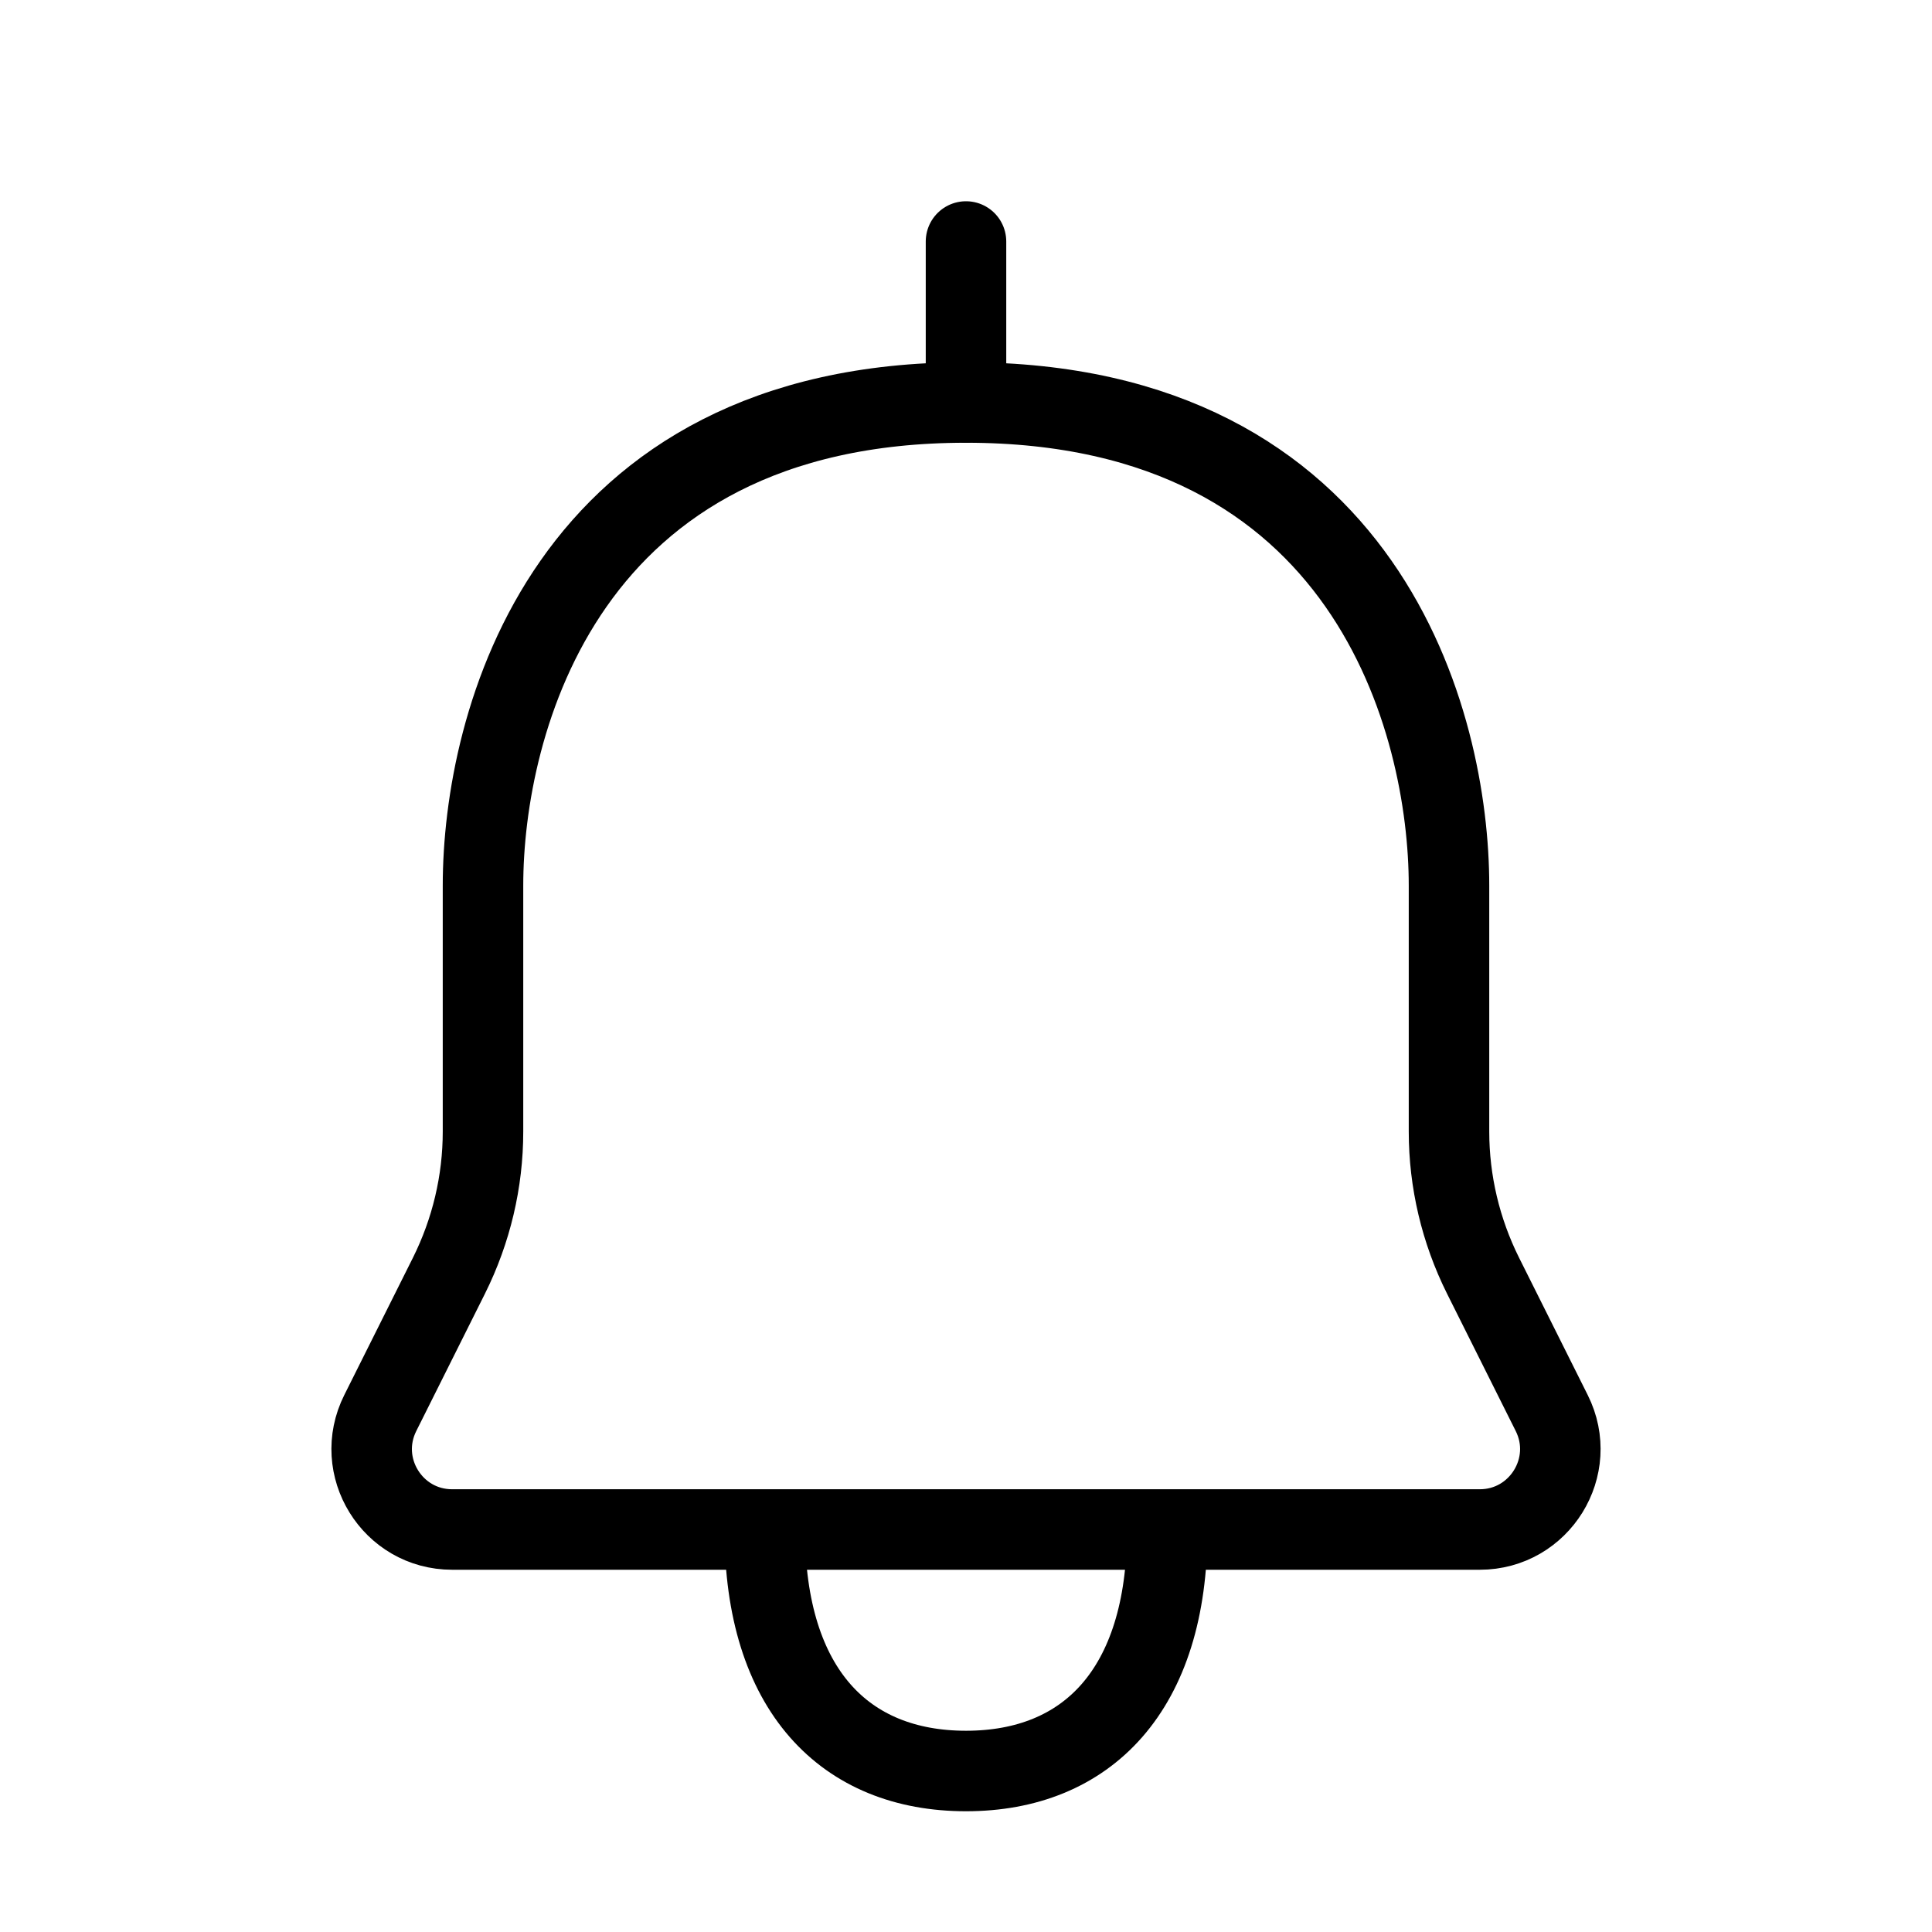
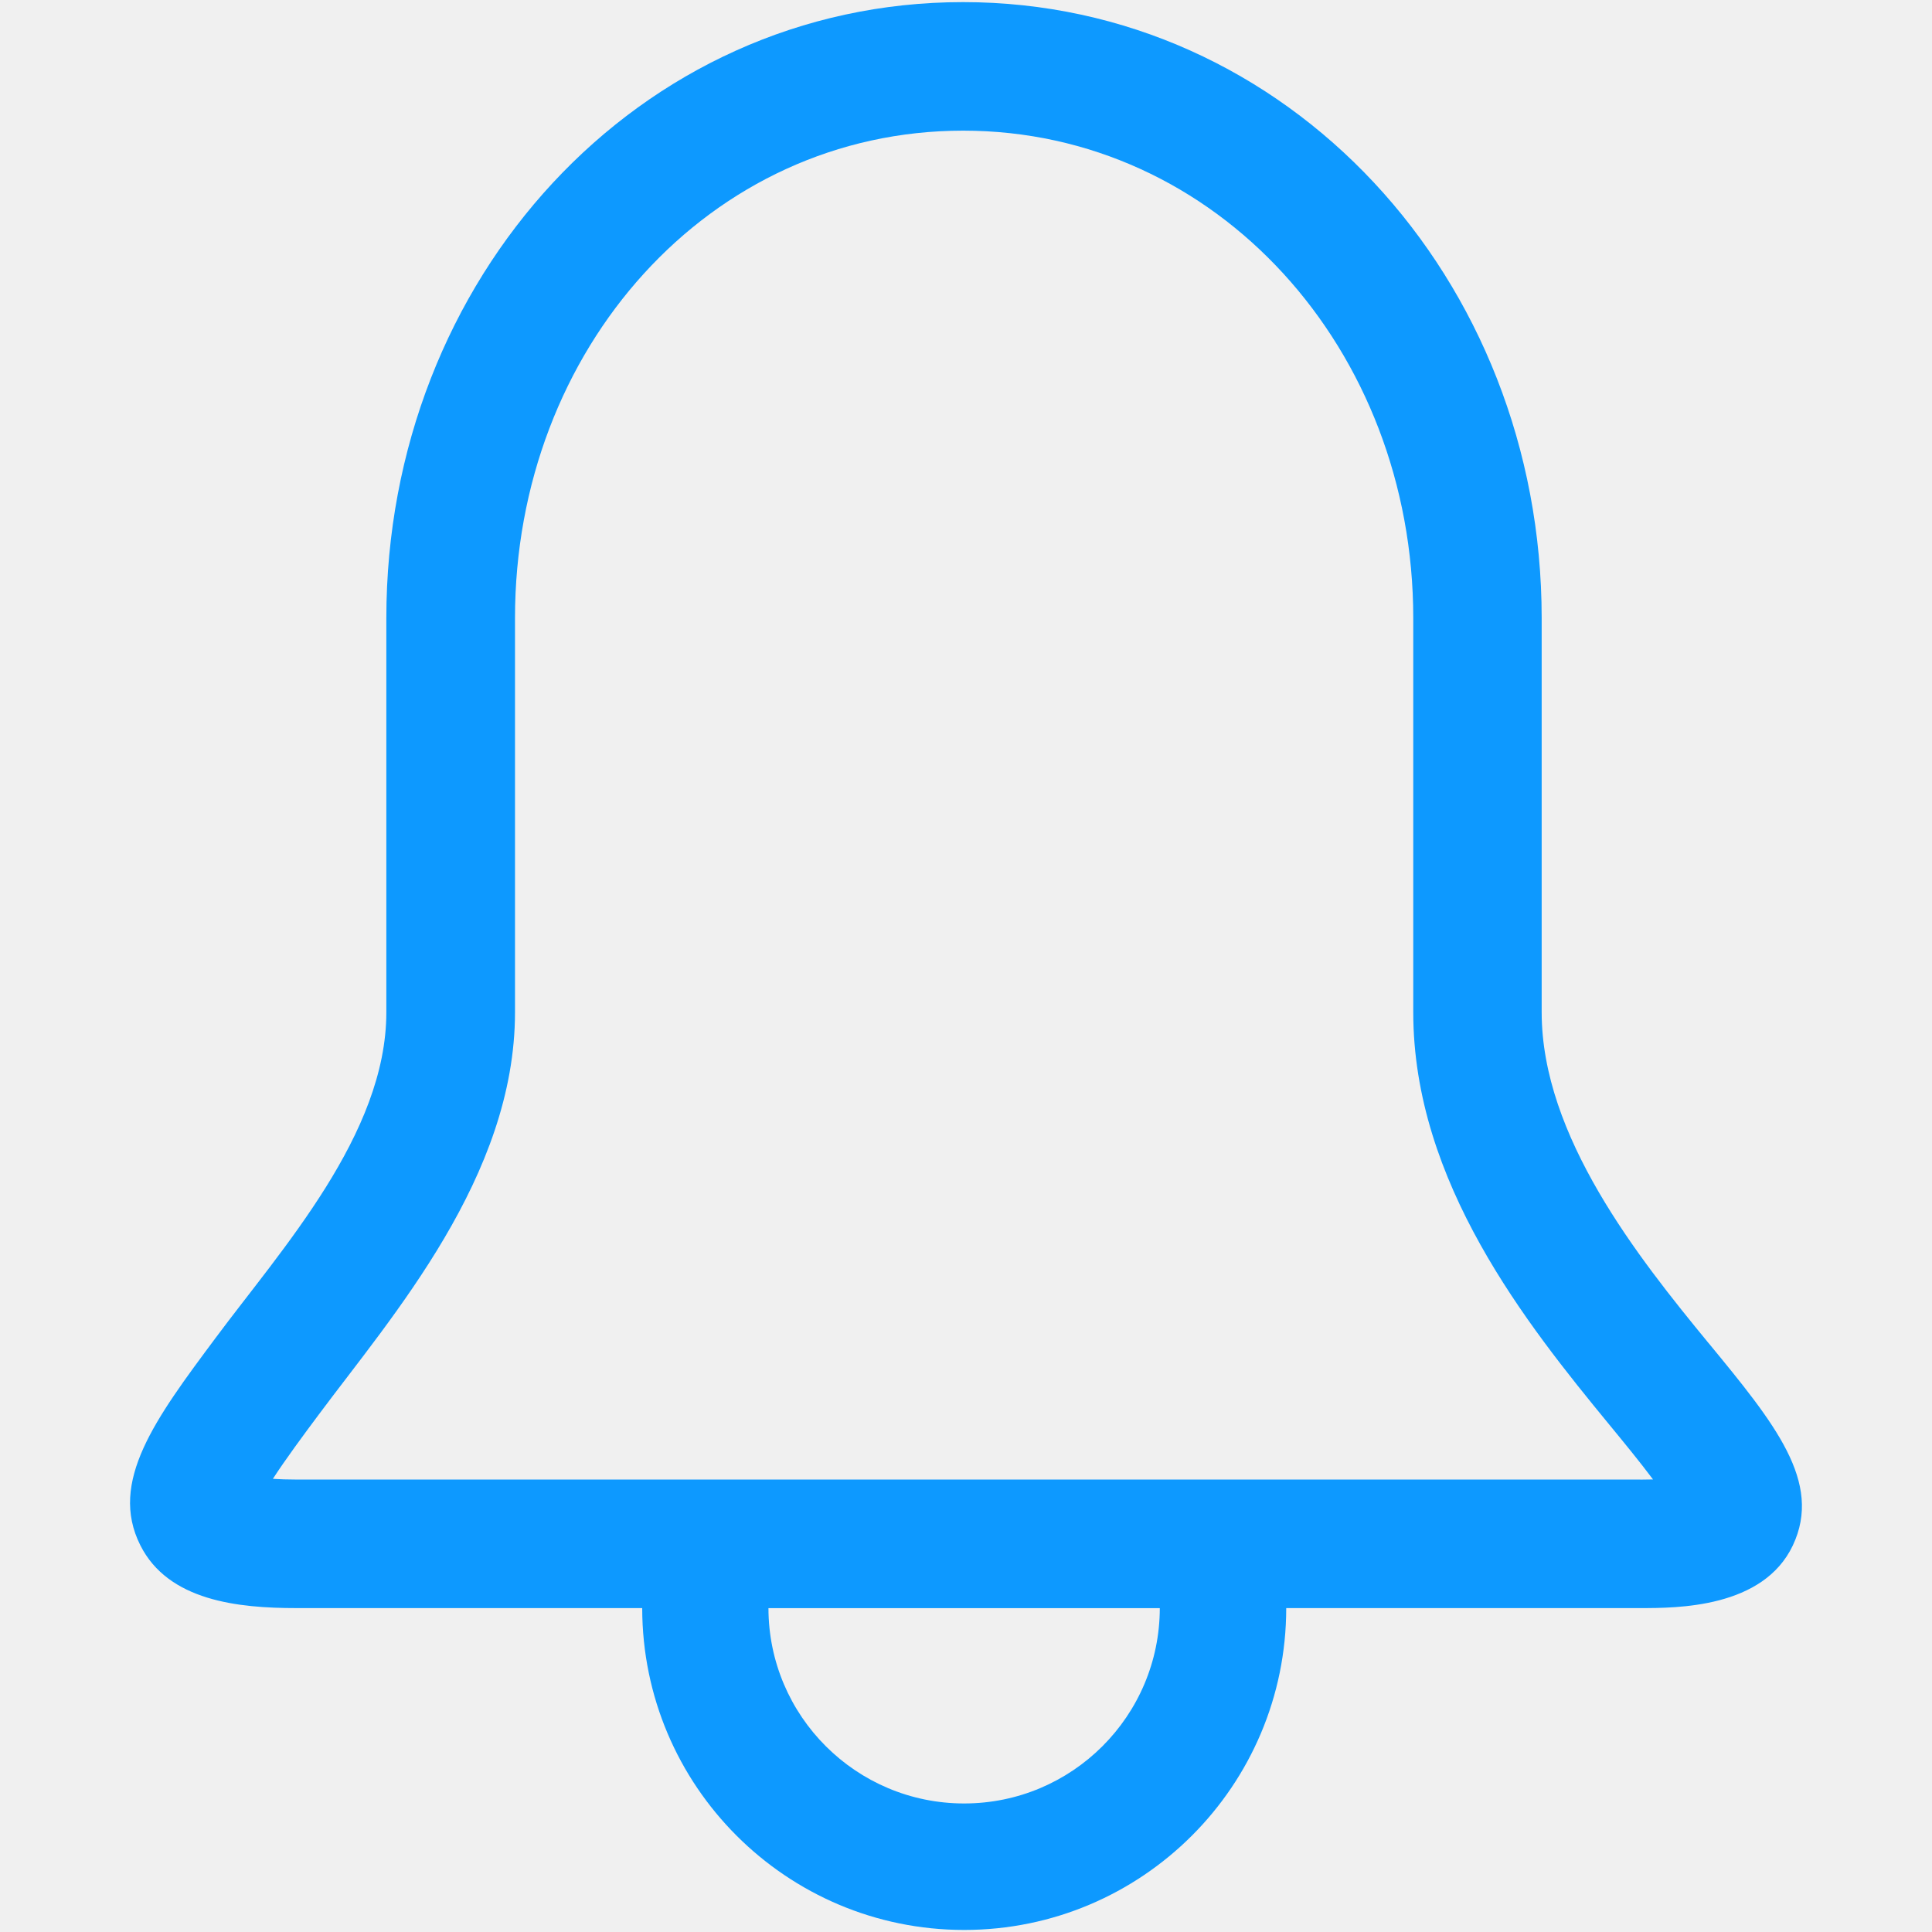
- <svg xmlns="http://www.w3.org/2000/svg" width="800px" height="800px" viewBox="0 0 24 24" fill="none">
-   <g clip-path="url(#clip0_15_159)">
-     <rect width="24" height="24" fill="white" />
-     <path d="M9.5 19C8.896 19 7.012 19 5.617 19C4.874 19 4.391 18.218 4.724 17.553L5.578 15.845C5.855 15.289 6 14.677 6 14.056C6 13.287 6 12.143 6 11C6 9 7 5 12 5C17 5 18 9 18 11C18 12.143 18 13.287 18 14.056C18 14.677 18.145 15.289 18.422 15.845L19.276 17.553C19.609 18.218 19.125 19 18.382 19H14.5M9.5 19C9.5 21 10.5 22 12 22C13.5 22 14.5 21 14.5 19M9.5 19C11.062 19 14.5 19 14.5 19" stroke="#000000" stroke-linejoin="round" />
-     <path d="M12 5V3" stroke="#000000" stroke-linecap="round" stroke-linejoin="round" />
+ <svg xmlns="http://www.w3.org/2000/svg" fill="#0d99ff" width="800px" height="800px" viewBox="0 0 32 32" version="1.1">
+   <g id="SVGRepo_bgCarrier" stroke-width="0" />
+   <g id="SVGRepo_tracerCarrier" stroke-linecap="round" stroke-linejoin="round" />
+   <g id="SVGRepo_iconCarrier">
+     <path d="M28.3 22.247c-1.167-1.419-2.765-3.429-2.765-5.48v-6.53c0-5.625-4.207-10.202-9.584-10.202-5.378 0-9.552 4.577-9.552 10.202v6.53c0 2.016-1.734 3.921-2.833 5.4-0.989 1.328-1.77 2.378-1.242 3.427 0.463 0.923 1.624 1.041 2.583 1.041h5.73c0.002 2.944 2.389 5.331 5.333 5.331s5.333-2.386 5.334-5.331h5.864c0.61 0 2.036 0 2.527-1.038 0.495-1.050-0.297-2.016-1.395-3.351zM15.969 29.871c-1.788 0-3.239-1.448-3.241-3.235h6.482c-0.003 1.787-1.452 3.235-3.241 3.235zM27.168 24.506h-22.262c-0.153 0-0.281-0.005-0.386-0.012 0.206-0.319 0.508-0.727 0.755-1.058 1.218-1.637 3.255-3.949 3.255-6.669v-6.53c0-4.452 3.22-8.073 7.423-8.073s7.455 3.622 7.455 8.073v6.53c0 2.813 1.878 5.164 3.249 6.832 0.231 0.281 0.507 0.617 0.722 0.905-0.064 0.002-0.134 0.003-0.209 0.003z" />
  </g>
-   <defs>
-     <clipPath id="clip0_15_159">
-       <rect width="24" height="24" fill="white" />
-     </clipPath>
-   </defs>
</svg>
